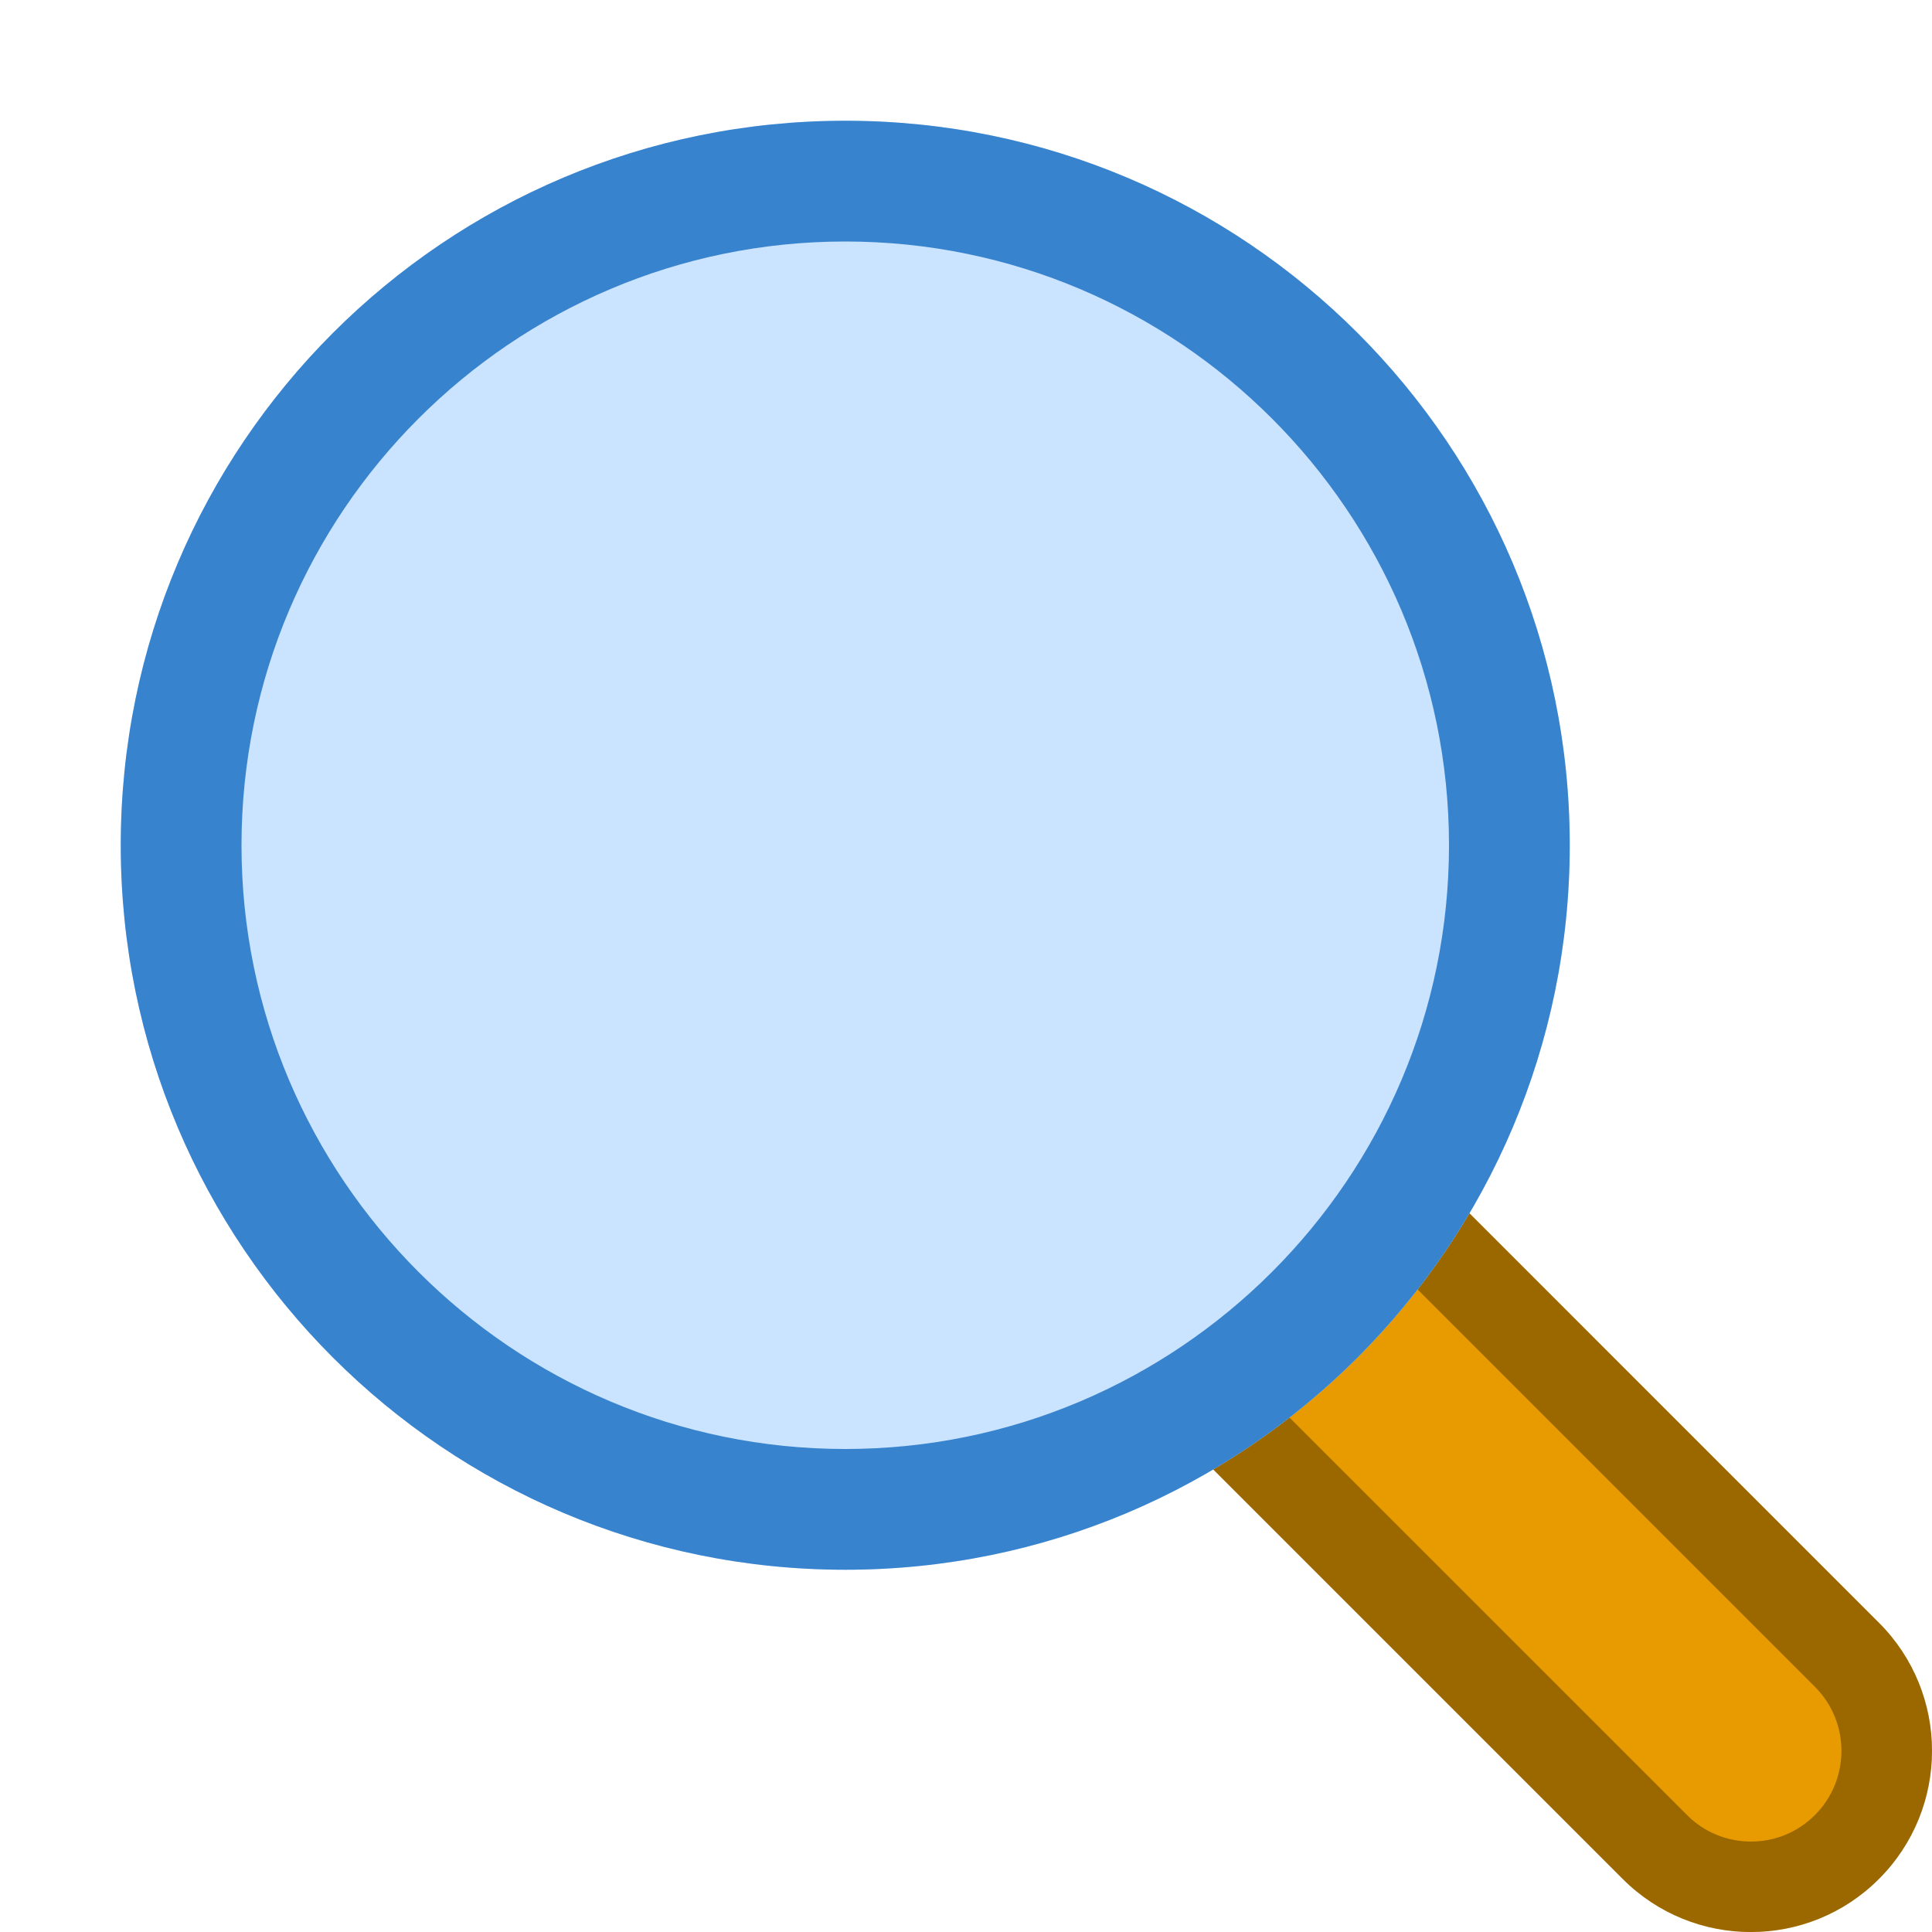
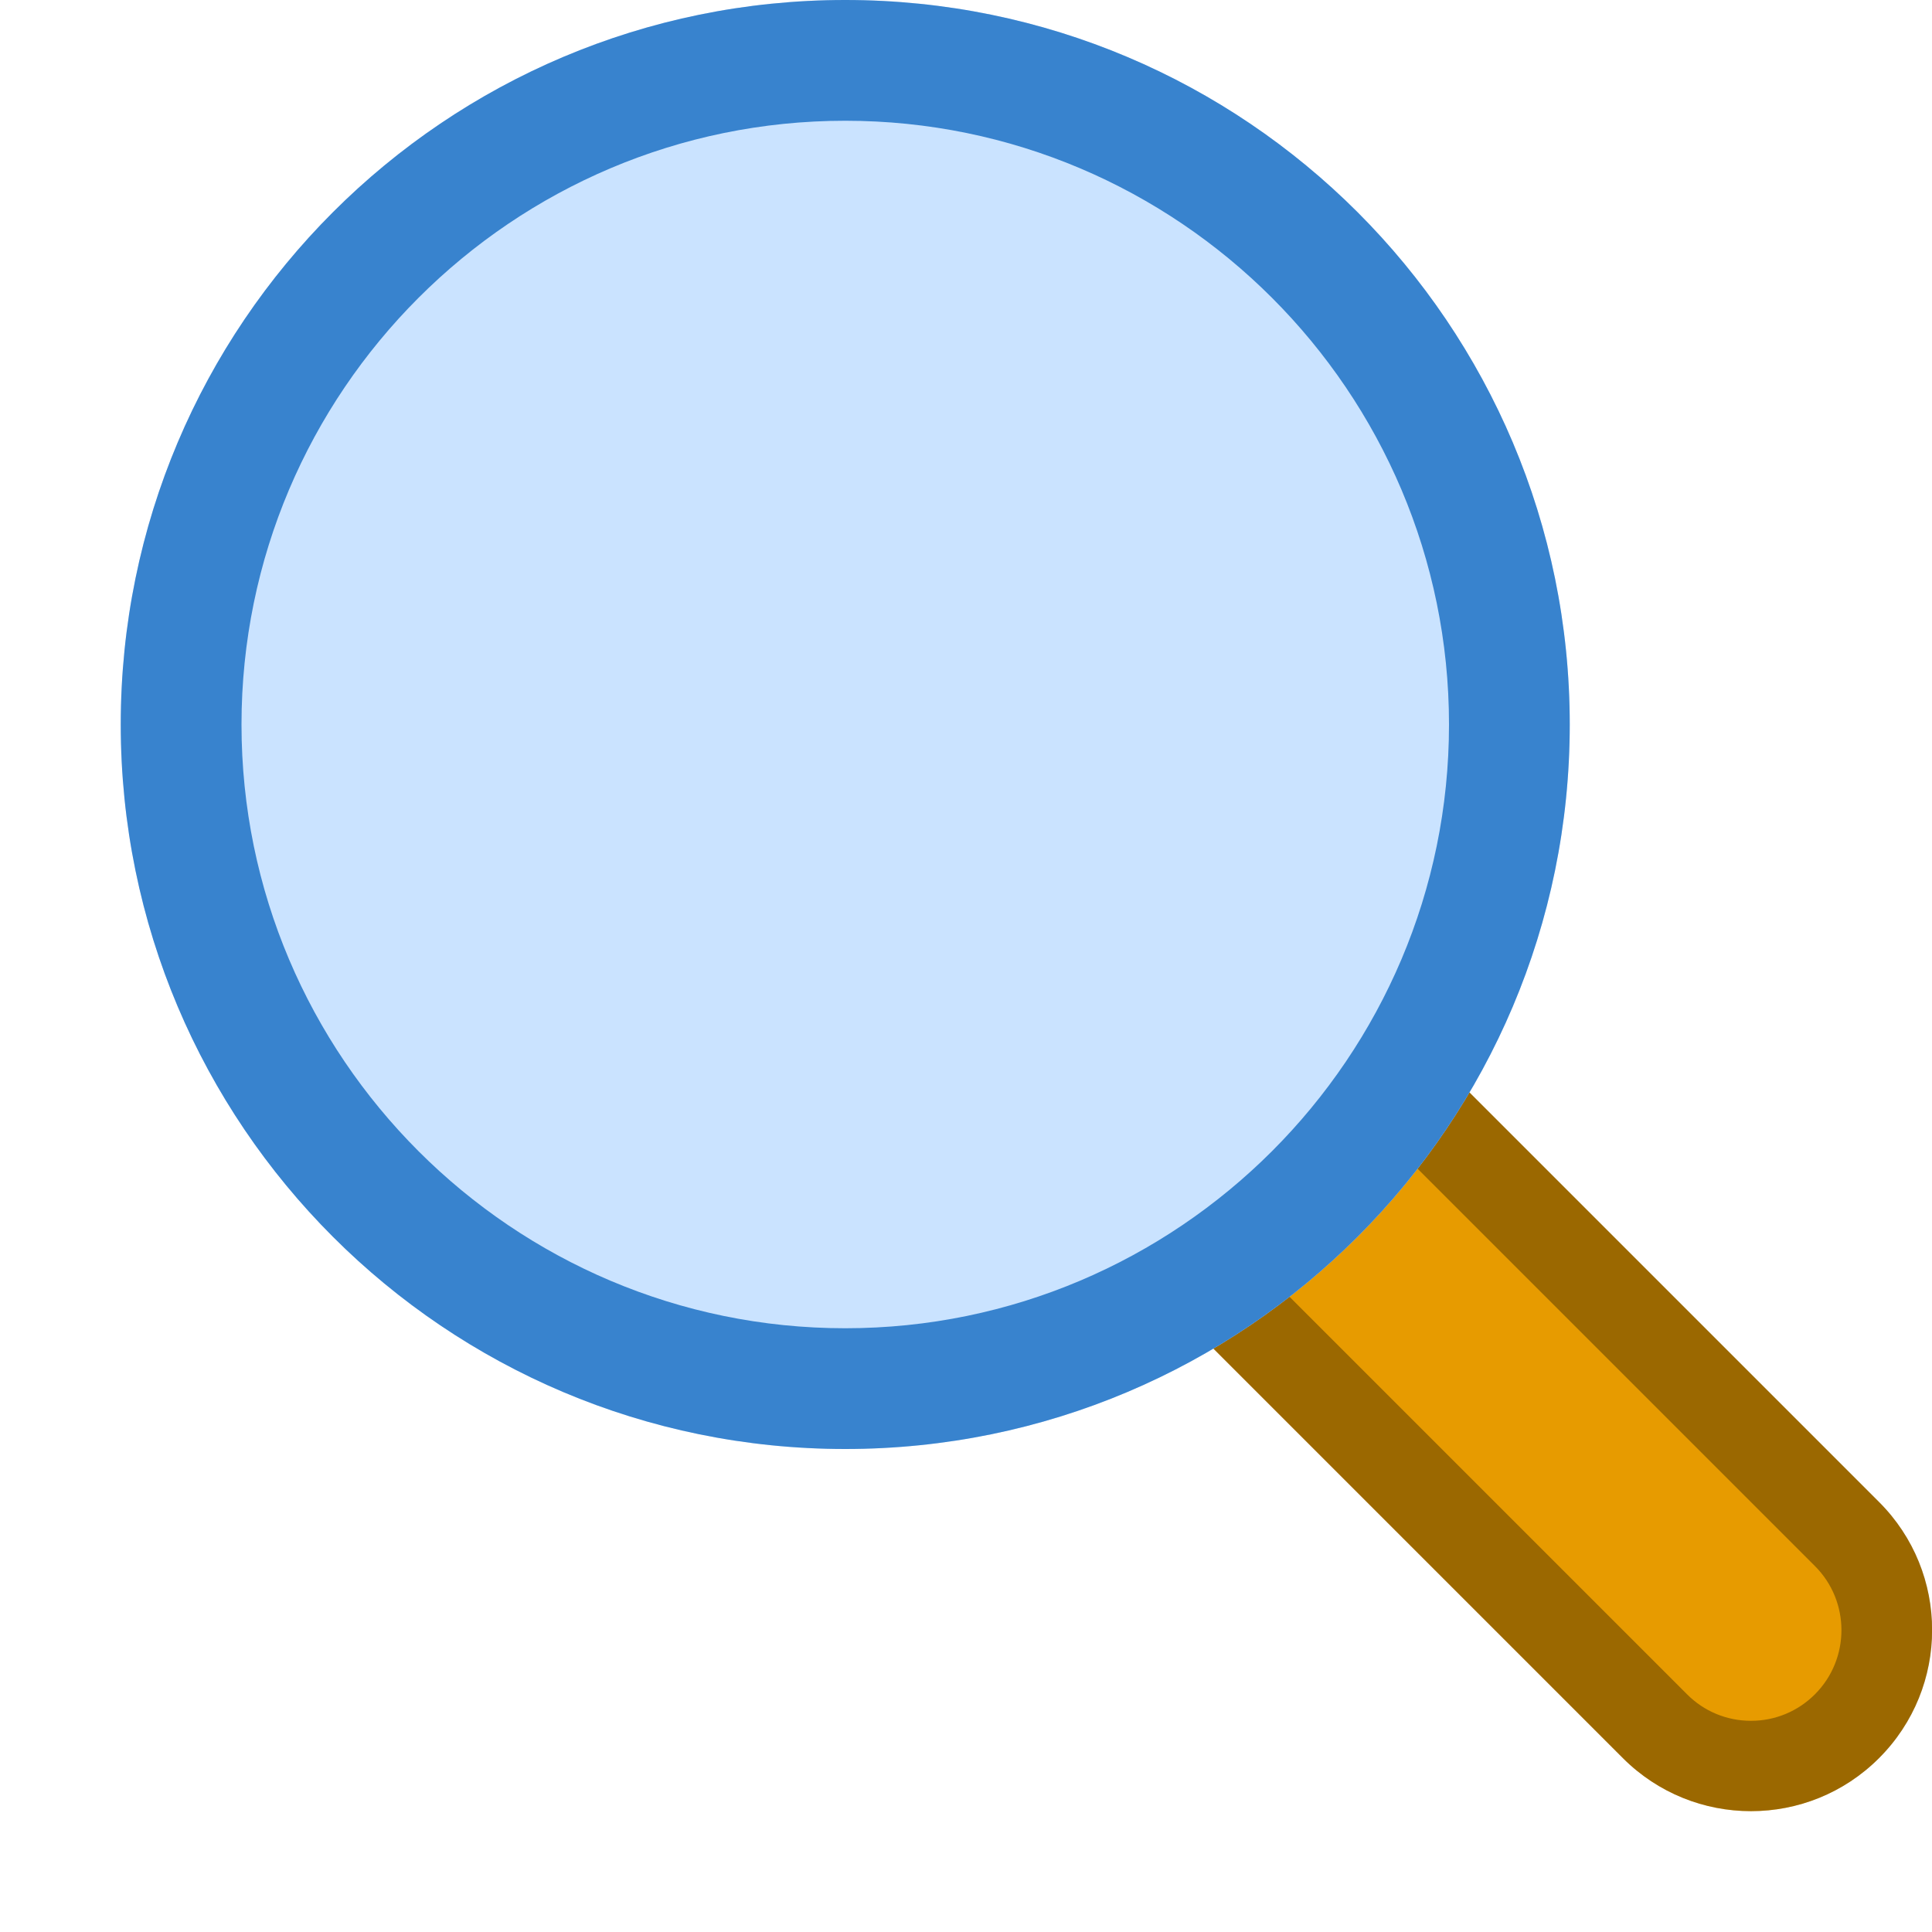
- <svg xmlns="http://www.w3.org/2000/svg" version="1.1" id="Vector_Icons" x="0px" y="0px" width="16px" height="16px" viewBox="0 0 16 16" style="enable-background:new 0 0 16 16;" xml:space="preserve">
+ <svg xmlns="http://www.w3.org/2000/svg" id="New_Vector" data-name="New Vector" width="16" height="16" version="1.1" viewBox="0 0 16 16">
+   <defs>
+     <style>
+       .cls-1 {
+         fill: #e79b00;
+       }
+ 
+       .cls-1, .cls-2, .cls-3, .cls-4 {
+         stroke-width: 0px;
+       }
+ 
+       .cls-2 {
+         fill: #cae3ff;
+       }
+ 
+       .cls-3 {
+         fill: #000;
+       }
+ 
+       .cls-5 {
+         opacity: .33;
+       }
+ 
+       .cls-4 {
+         fill: #3883ce;
+       }
+     </style>
+   </defs>
  <g>
-     <path style="fill:#E79B00;" d="M15.561,13.439L9.197,7.075L7.075,9.197l6.364,6.364c0.586,0.586,1.536,0.586,2.121,0   C16.146,14.975,16.146,14.025,15.561,13.439z" />
-     <g style="opacity:0.33;">
-       <path d="M9.197,8.136l5.834,5.834c0.292,0.292,0.292,0.768,0,1.061c-0.142,0.142-0.33,0.22-0.53,0.22    c-0.2,0-0.389-0.078-0.53-0.22L8.136,9.197L9.197,8.136 M9.197,7.075L7.075,9.197l6.364,6.364C13.732,15.854,14.116,16,14.5,16    c0.384,0,0.768-0.146,1.061-0.439c0.586-0.586,0.586-1.536,0-2.121L9.197,7.075L9.197,7.075z" />
+     <path class="cls-1" d="M15.561,12.439l-6.364-6.364-2.121,2.121,6.364,6.364c.586.586,1.536.586,2.121,0,.586-.586.586-1.536,0-2.121Z" />
+     <g class="cls-5">
+       <path class="cls-3" d="M9.197,7.136l5.834,5.834c.292.292.292.768,0,1.061-.142.142-.33.22-.53.22s-.389-.078-.53-.22l-5.834-5.834,1.061-1.061M9.197,6.075l-2.121,2.121,6.364,6.364c.293.293.677.439,1.061.439s.768-.146,1.061-.439c.586-.586.586-1.536,0-2.121l-6.364-6.364h0Z" />
    </g>
  </g>
-   <circle style="fill:#CAE3FF;" cx="7" cy="7" r="6" />
-   <path style="fill:#3883CE;" d="M7,2c2.757,0,5,2.243,5,5s-2.243,5-5,5S2,9.757,2,7S4.243,2,7,2 M7,1C3.686,1,1,3.686,1,7s2.686,6,6,6  c3.314,0,6-2.686,6-6S10.314,1,7,1L7,1z" />
+   <circle class="cls-2" cx="7" cy="6" r="6" />
+   <path class="cls-4" d="M7,1c2.757,0,5,2.243,5,5s-2.243,5-5,5-5-2.243-5-5S4.243,1,7,1M7,0C3.686,0,1,2.686,1,6s2.686,6,6,6,6-2.686,6-6S10.314,0,7,0h0Z" />
</svg>
